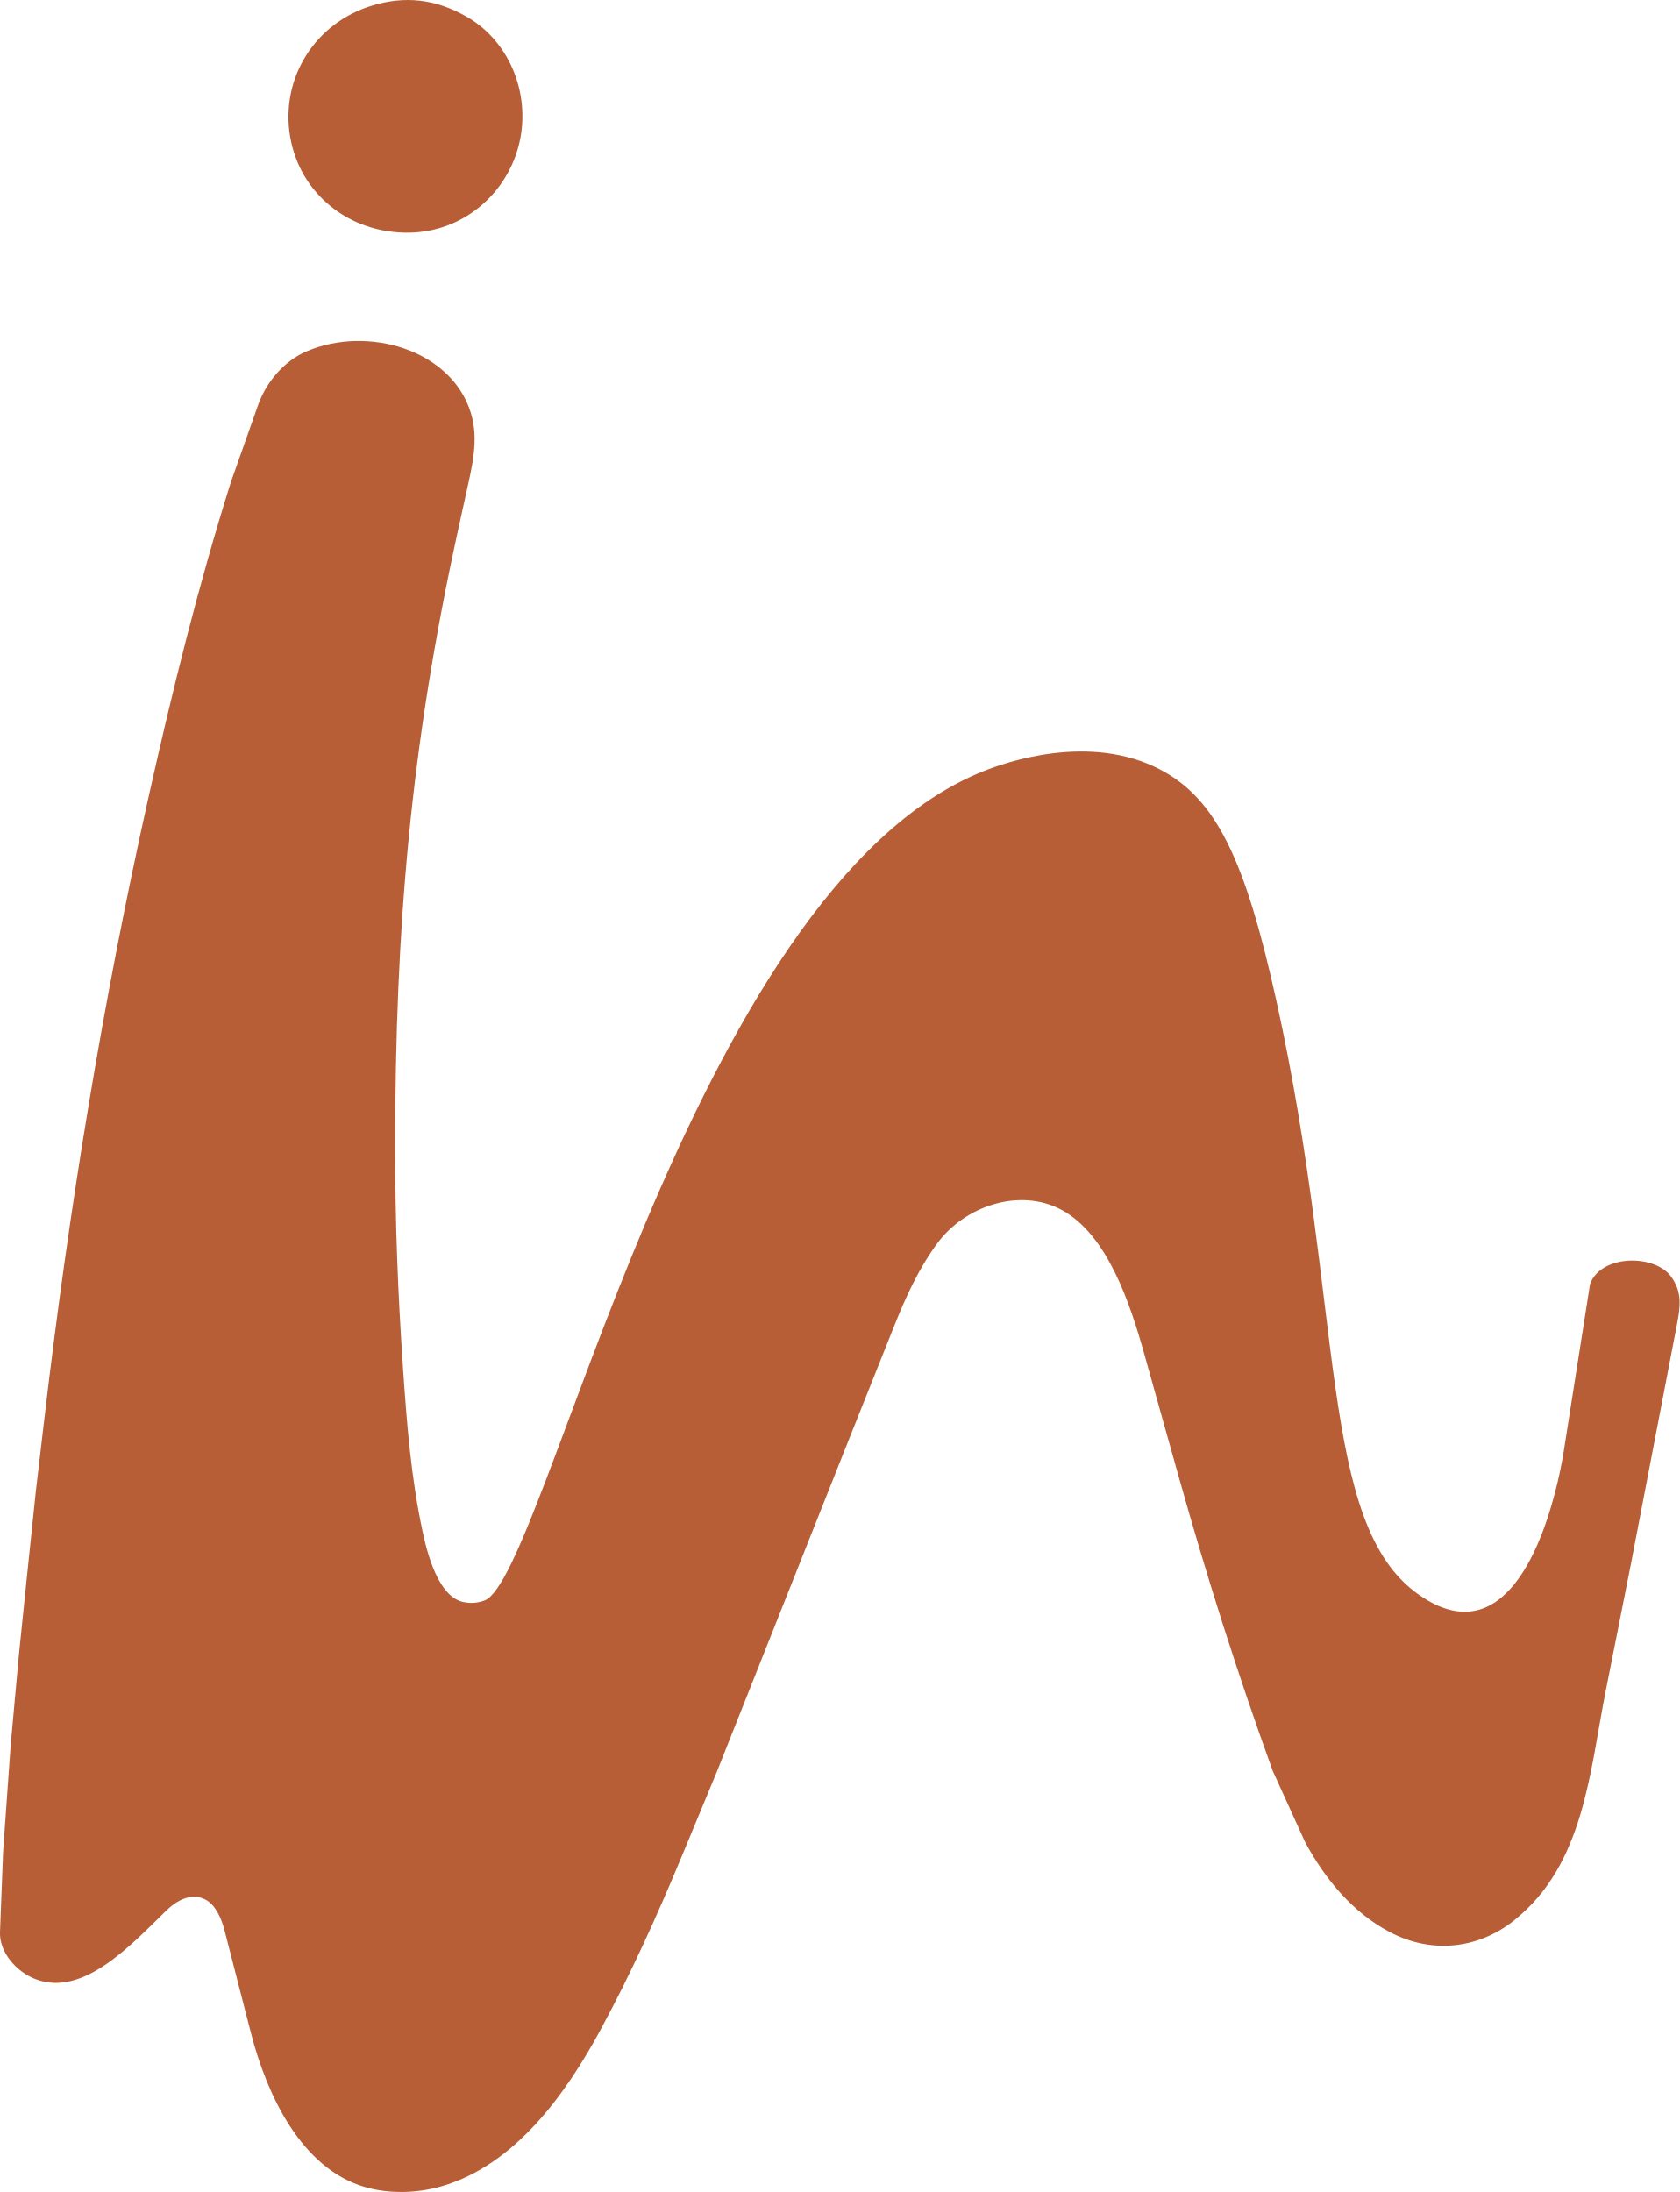
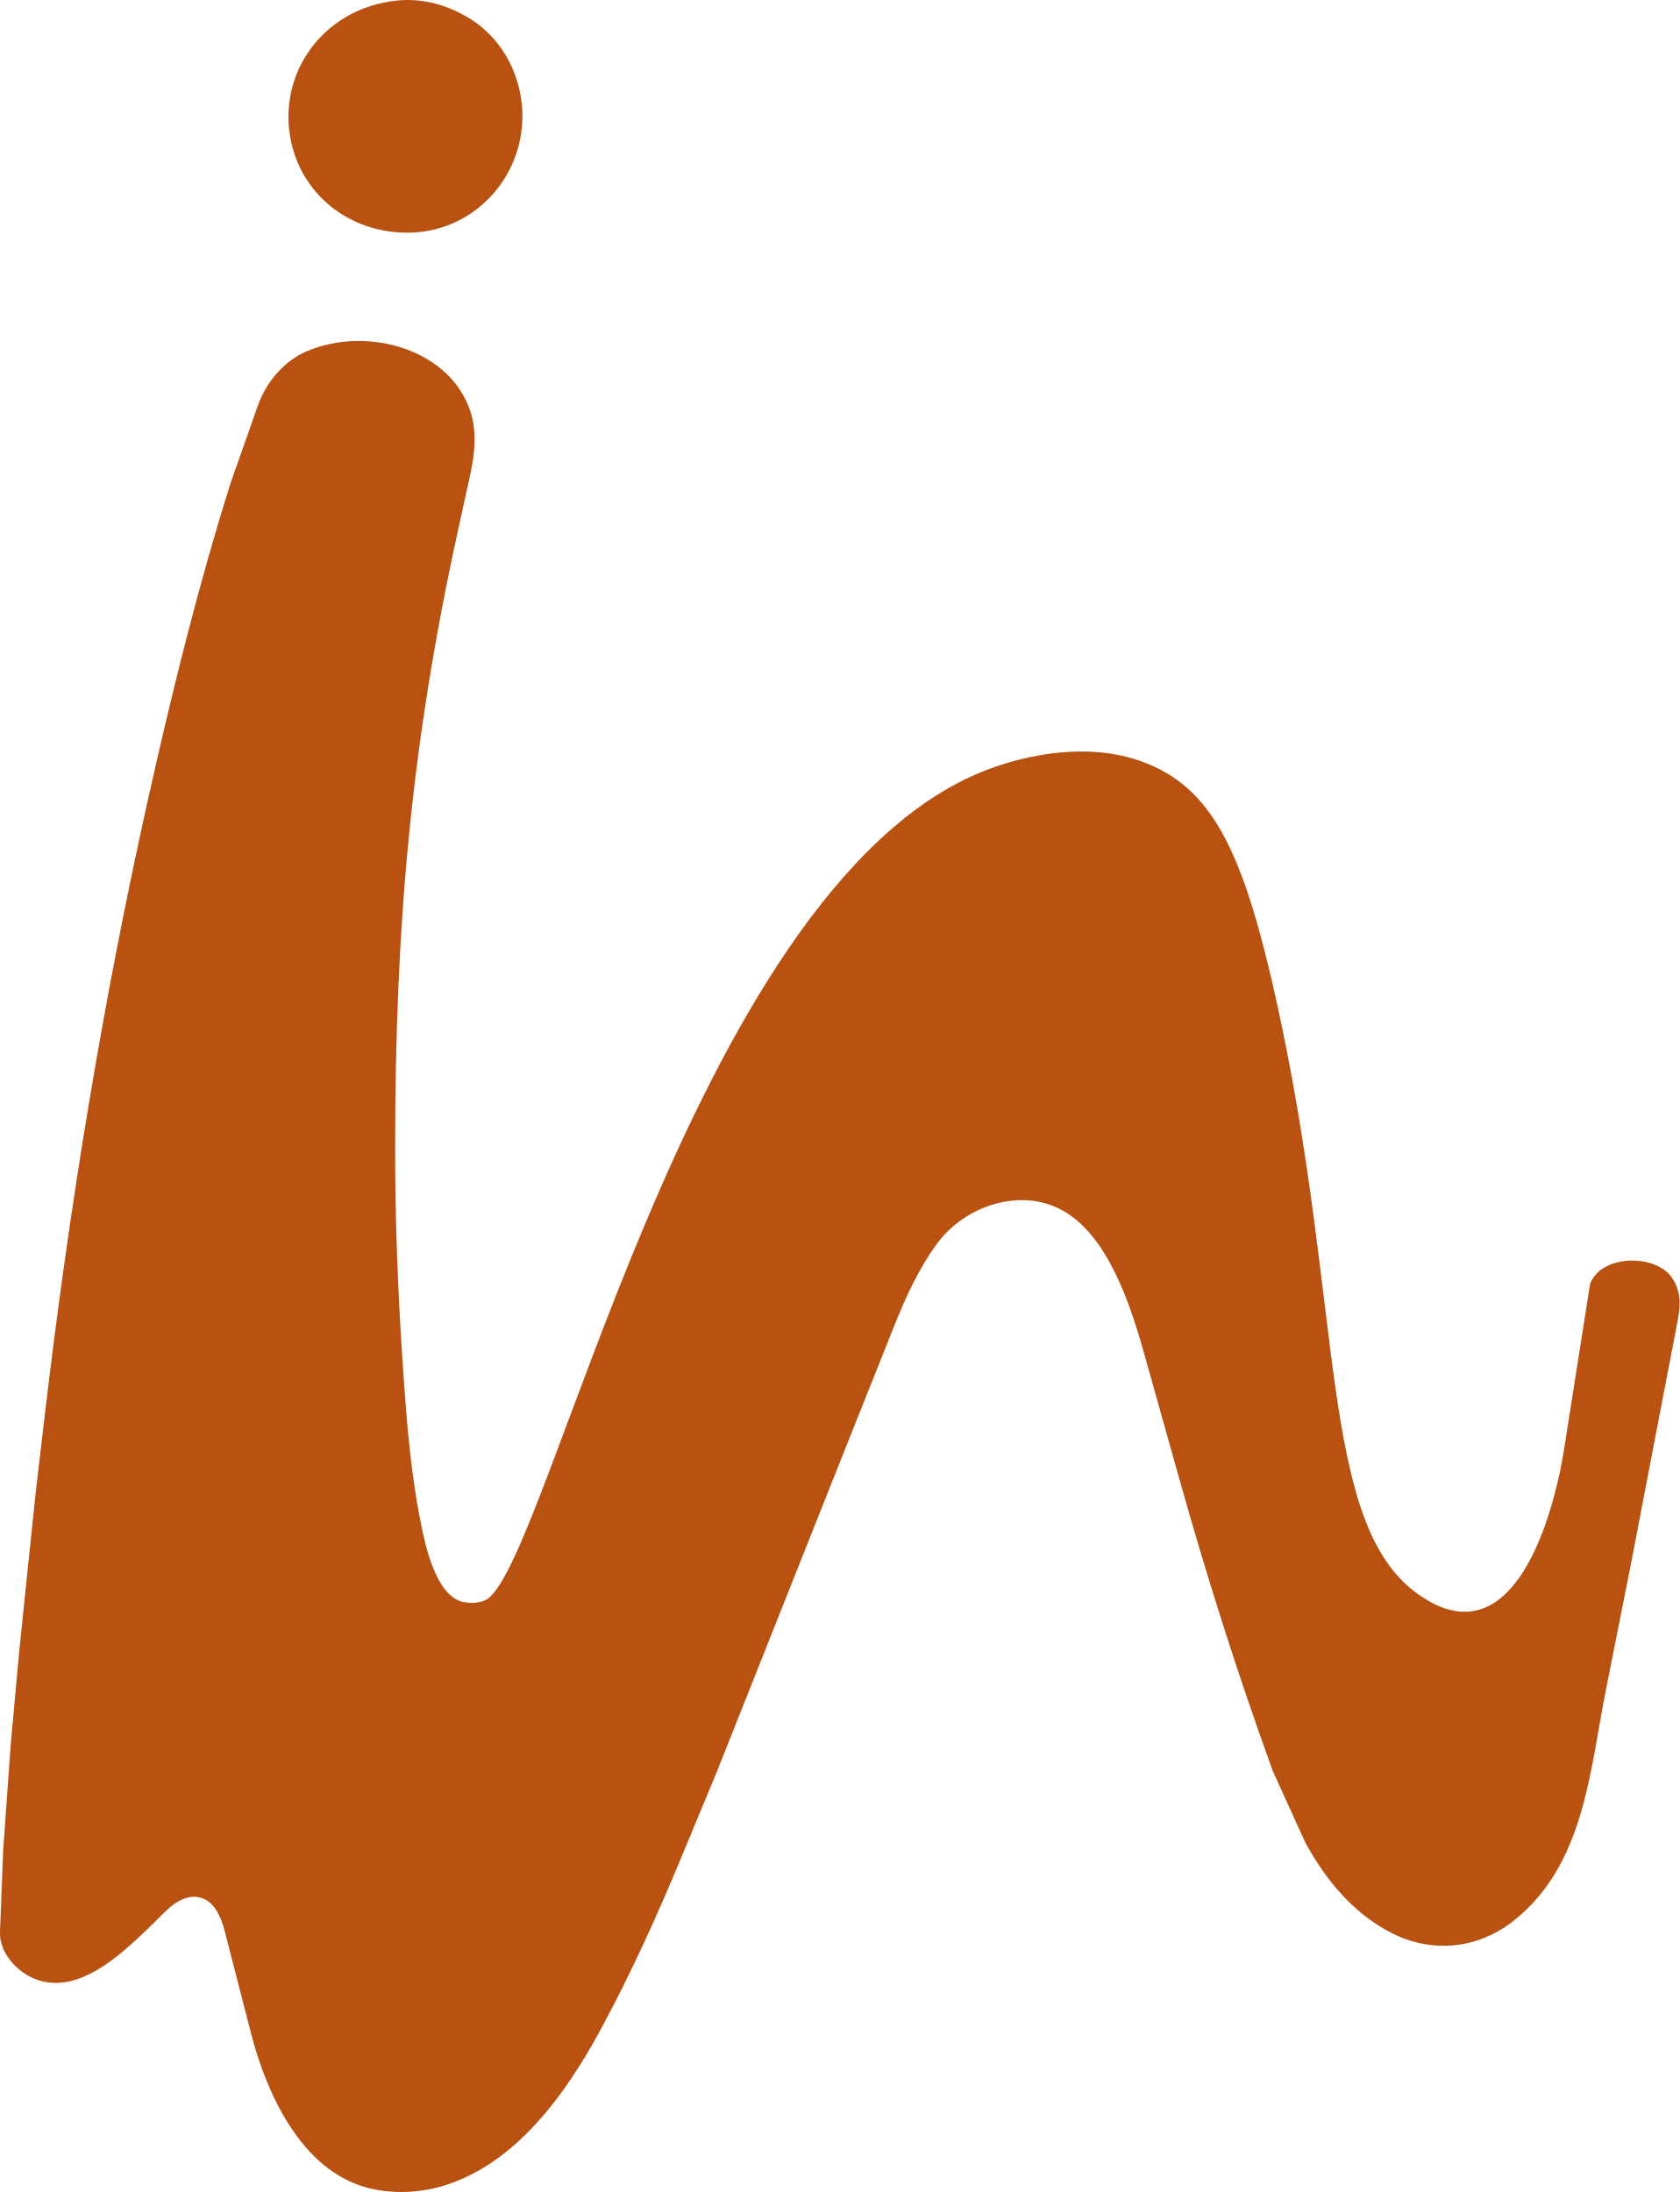
<svg xmlns="http://www.w3.org/2000/svg" viewBox="0 0 808.79 1055.5">
-   <path fill="#B85E36" d="M729.24,924.6c-17.66,14.1-40.1,16.23-59.94,5.8-18.05-9.49-31.11-25.42-40.85-43.31l-15.59-34.3c-17.01-46.9-31.83-93.69-45.34-141.85l-16.48-58.75c-6.9-24.62-17.79-57.66-39.83-69.57-20.04-10.83-46.62-2.02-59.95,16.15-9.09,12.38-15.22,25.99-20.92,40.27l-21.45,53.76-63.75,160.41-16.82,40.54c-11.89,28.66-24.32,56.17-39.05,83.44-17.01,31.48-41.37,65.27-76.49,75.52-11.73,3.42-25.29,3.83-37.04.42-30.53-8.87-47.17-44.14-54.87-74.05l-12.78-49.66c-1.4-5.45-4.26-12.19-9.17-14.72-6.83-3.52-13.86.44-18.77,5.22-17.3,16.85-40.18,41.94-63.19,33.03-8.97-3.47-17.34-12.79-16.96-22.6l1.51-39.12,3.66-51.32,3.94-43.19,4.03-39.24,4.1-39.26,4.13-35.18c11.82-100.68,27.99-200.17,50.15-299.23,11.5-51.41,23.89-101.6,39.65-151.66l13.02-36.9c3.98-11.28,12.55-21.46,23.55-26.13,29.57-12.54,69.66-.65,78.98,29.71,3.97,12.93.57,25.78-2.26,38.67l-3.98,18.15c-22.75,103.82-30.15,190.03-30.21,296.68-.02,35.91,1.31,70.01,3.73,105.74,1.85,27.35,3.91,53.58,9.63,80.12,3.02,14.02,8.94,32.28,20.8,33.43,0,0,4.11.87,8.85-.93,29.65-11.25,97.96-342.71,240.32-399.37,9.97-3.97,50.69-18.68,85.02-.77,27.22,14.2,41.08,44.04,55.91,111.06,33.09,149.46,19.91,252.71,68.94,286.47,4.37,3.01,14.55,9.62,26.04,7.66,31.42-5.37,42.2-69.06,43.4-76.6,4.25-26.98,8.49-53.96,12.74-80.94,5.41-14.23,30.9-14.3,38.88-3.65,5.83,7.79,4.44,15.42,2.81,23.87l-22,114.5-12.22,61.57c-7.67,38.65-10.34,83.29-43.92,110.09Z" />
-   <path fill="#B85E36" d="M224.71,8.04c21.76,12.51,31.31,39.23,24.85,62.79s-27.28,40.74-52.34,41.2c-29.14.53-52.95-18.88-57.54-46.37-4.7-28.12,12.04-54.64,39.49-62.98,15.59-4.73,30.41-3.33,45.54,5.37Z" />
+   <path fill="#B95111" d="M729.24,924.6c-17.66,14.1-40.1,16.23-59.94,5.8-18.05-9.49-31.11-25.42-40.85-43.31l-15.59-34.3c-17.01-46.9-31.83-93.69-45.34-141.85l-16.48-58.75c-6.9-24.62-17.79-57.66-39.83-69.57-20.04-10.83-46.62-2.02-59.95,16.15-9.09,12.38-15.22,25.99-20.92,40.27l-21.45,53.76-63.75,160.41-16.82,40.54c-11.89,28.66-24.32,56.17-39.05,83.44-17.01,31.48-41.37,65.27-76.49,75.52-11.73,3.42-25.29,3.83-37.04.42-30.53-8.87-47.17-44.14-54.87-74.05l-12.78-49.66c-1.4-5.45-4.26-12.19-9.17-14.72-6.83-3.52-13.86.44-18.77,5.22-17.3,16.85-40.18,41.94-63.19,33.03-8.97-3.47-17.34-12.79-16.96-22.6l1.51-39.12,3.66-51.32,3.94-43.19,4.03-39.24,4.1-39.26,4.13-35.18c11.82-100.68,27.99-200.17,50.15-299.23,11.5-51.41,23.89-101.6,39.65-151.66l13.02-36.9c3.98-11.28,12.55-21.46,23.55-26.13,29.57-12.54,69.66-.65,78.98,29.71,3.97,12.93.57,25.78-2.26,38.67l-3.98,18.15c-22.75,103.82-30.15,190.03-30.21,296.68-.02,35.91,1.31,70.01,3.73,105.74,1.85,27.35,3.91,53.58,9.63,80.12,3.02,14.02,8.94,32.28,20.8,33.43,0,0,4.11.87,8.85-.93,29.65-11.25,97.96-342.71,240.32-399.37,9.97-3.97,50.69-18.68,85.02-.77,27.22,14.2,41.08,44.04,55.91,111.06,33.09,149.46,19.91,252.71,68.94,286.47,4.37,3.01,14.55,9.62,26.04,7.66,31.42-5.37,42.2-69.06,43.4-76.6,4.25-26.98,8.49-53.96,12.74-80.94,5.41-14.23,30.9-14.3,38.88-3.65,5.83,7.79,4.44,15.42,2.81,23.87l-22,114.5-12.22,61.57c-7.67,38.65-10.34,83.29-43.92,110.09Z" />
+   <path fill="#B95111" d="M224.71,8.04c21.76,12.51,31.31,39.23,24.85,62.79s-27.28,40.74-52.34,41.2c-29.14.53-52.95-18.88-57.54-46.37-4.7-28.12,12.04-54.64,39.49-62.98,15.59-4.73,30.41-3.33,45.54,5.37Z" />
</svg>
